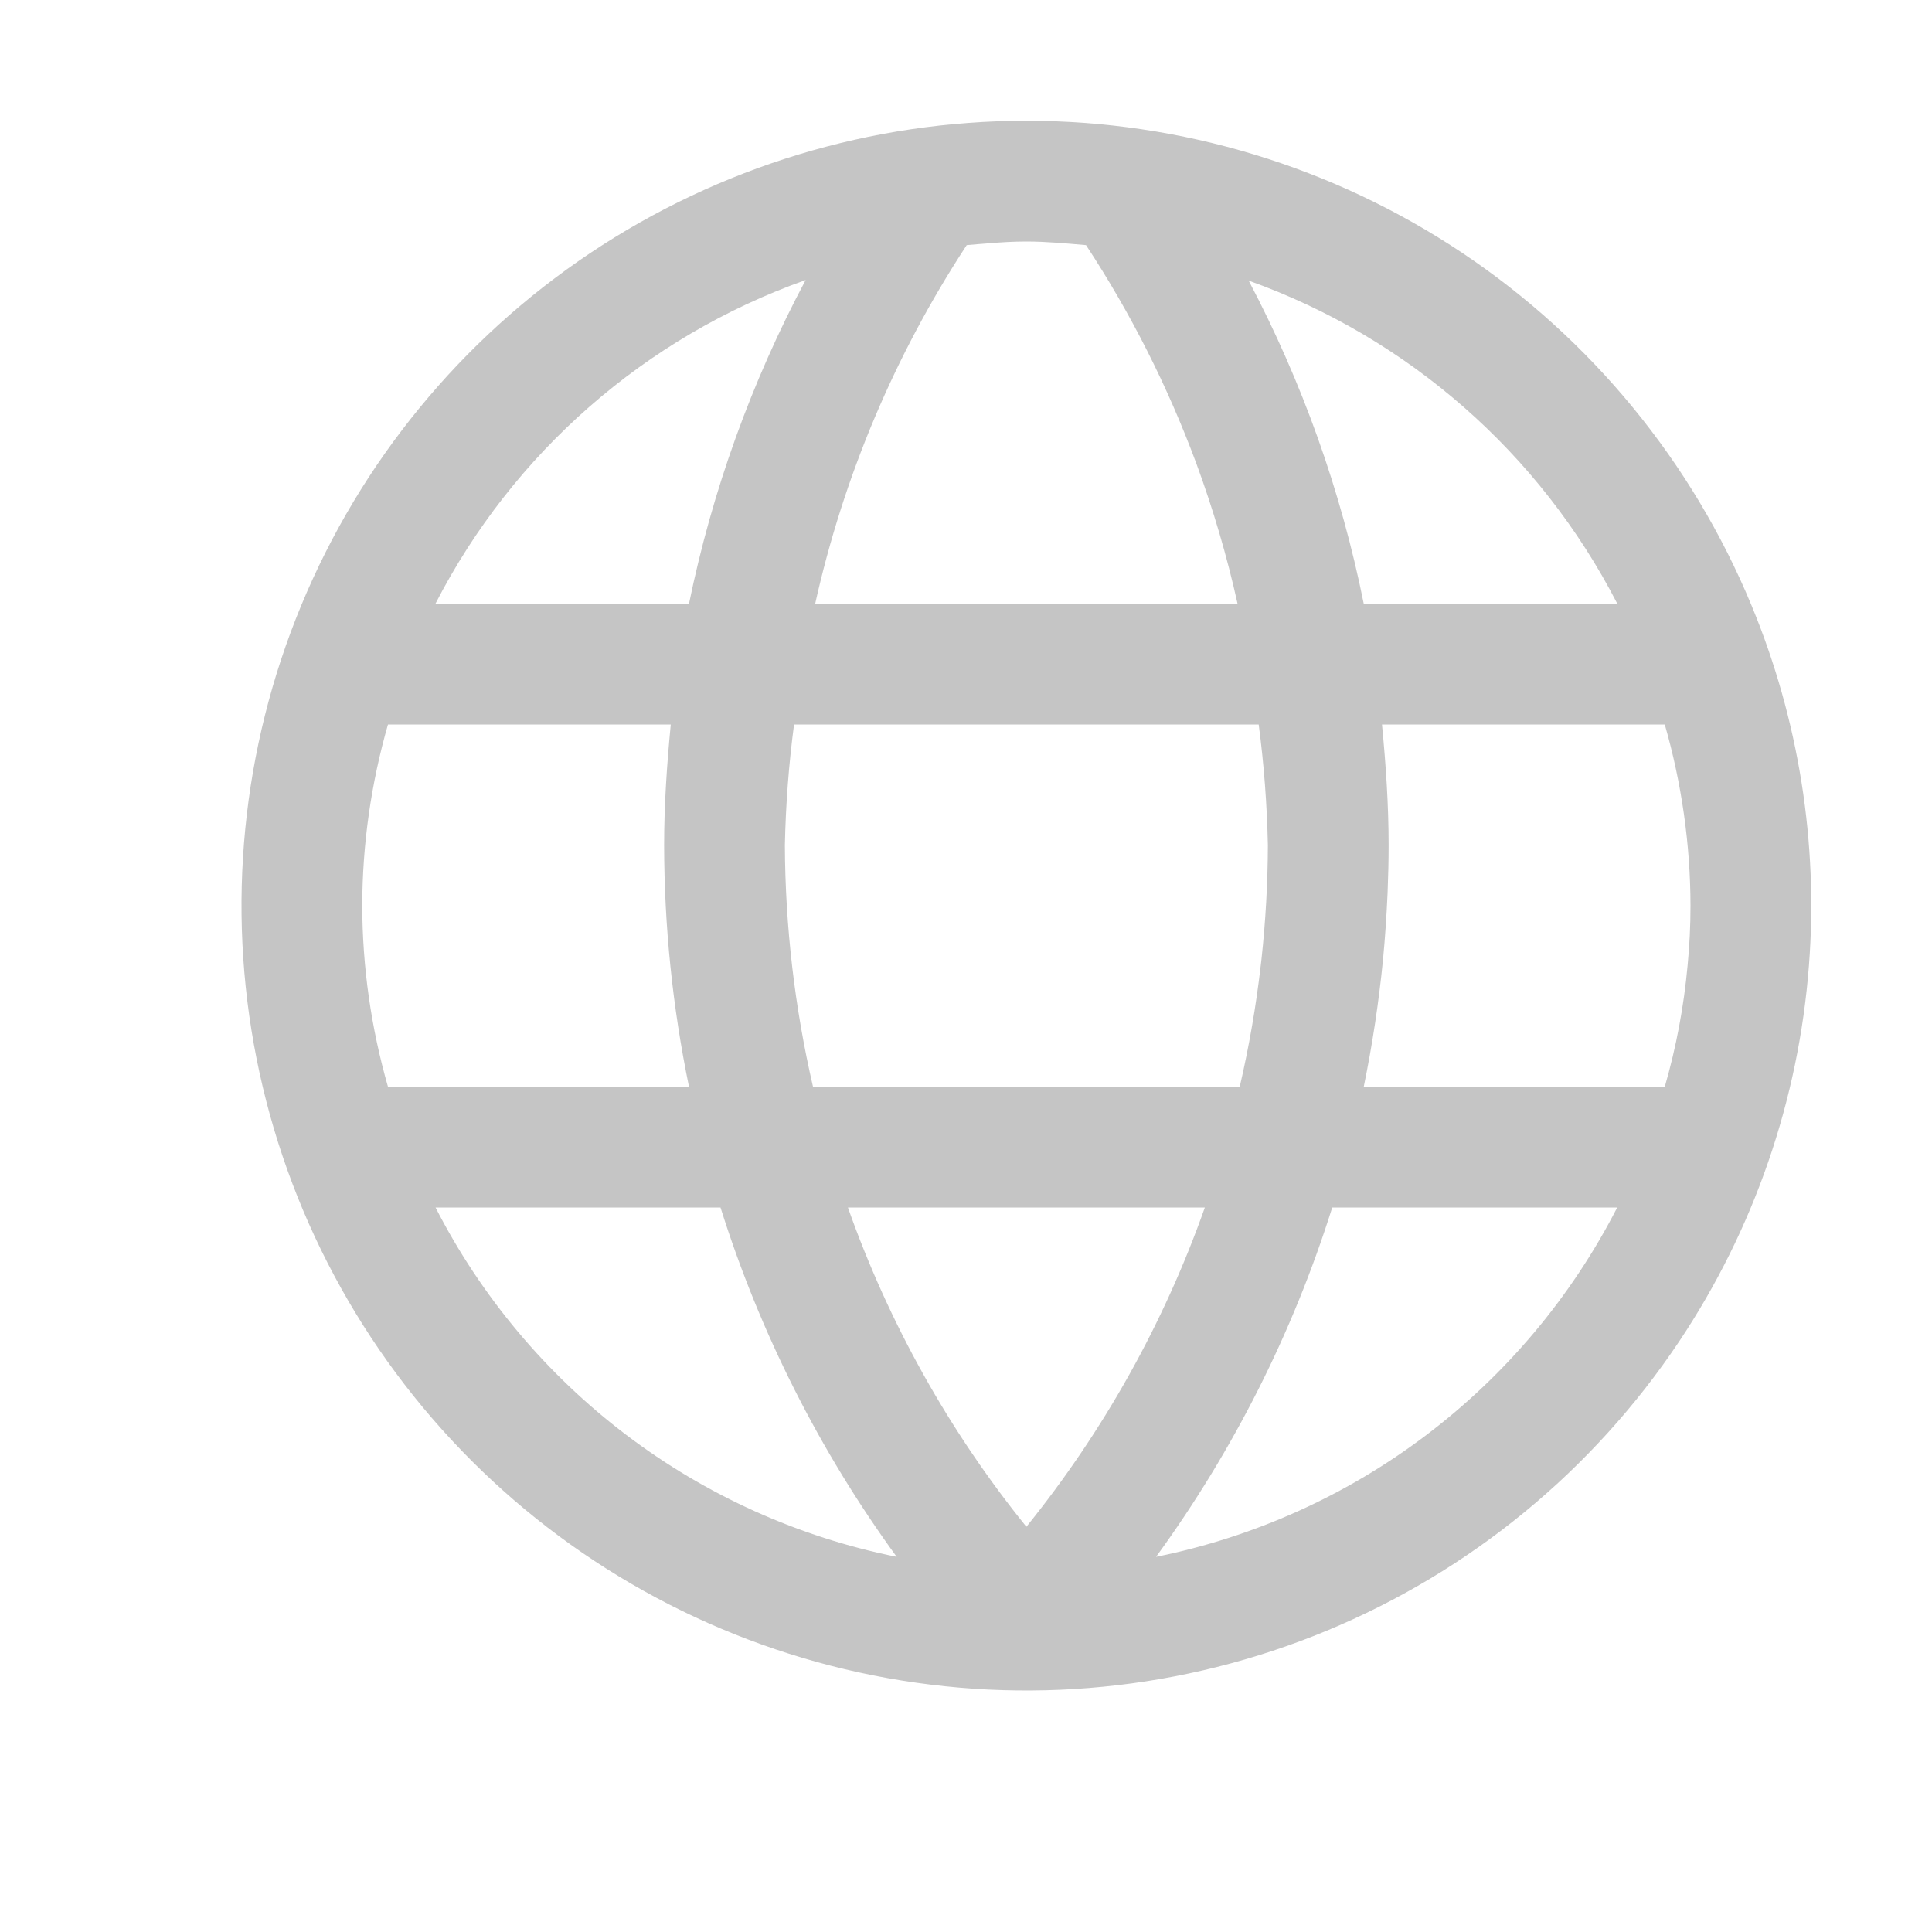
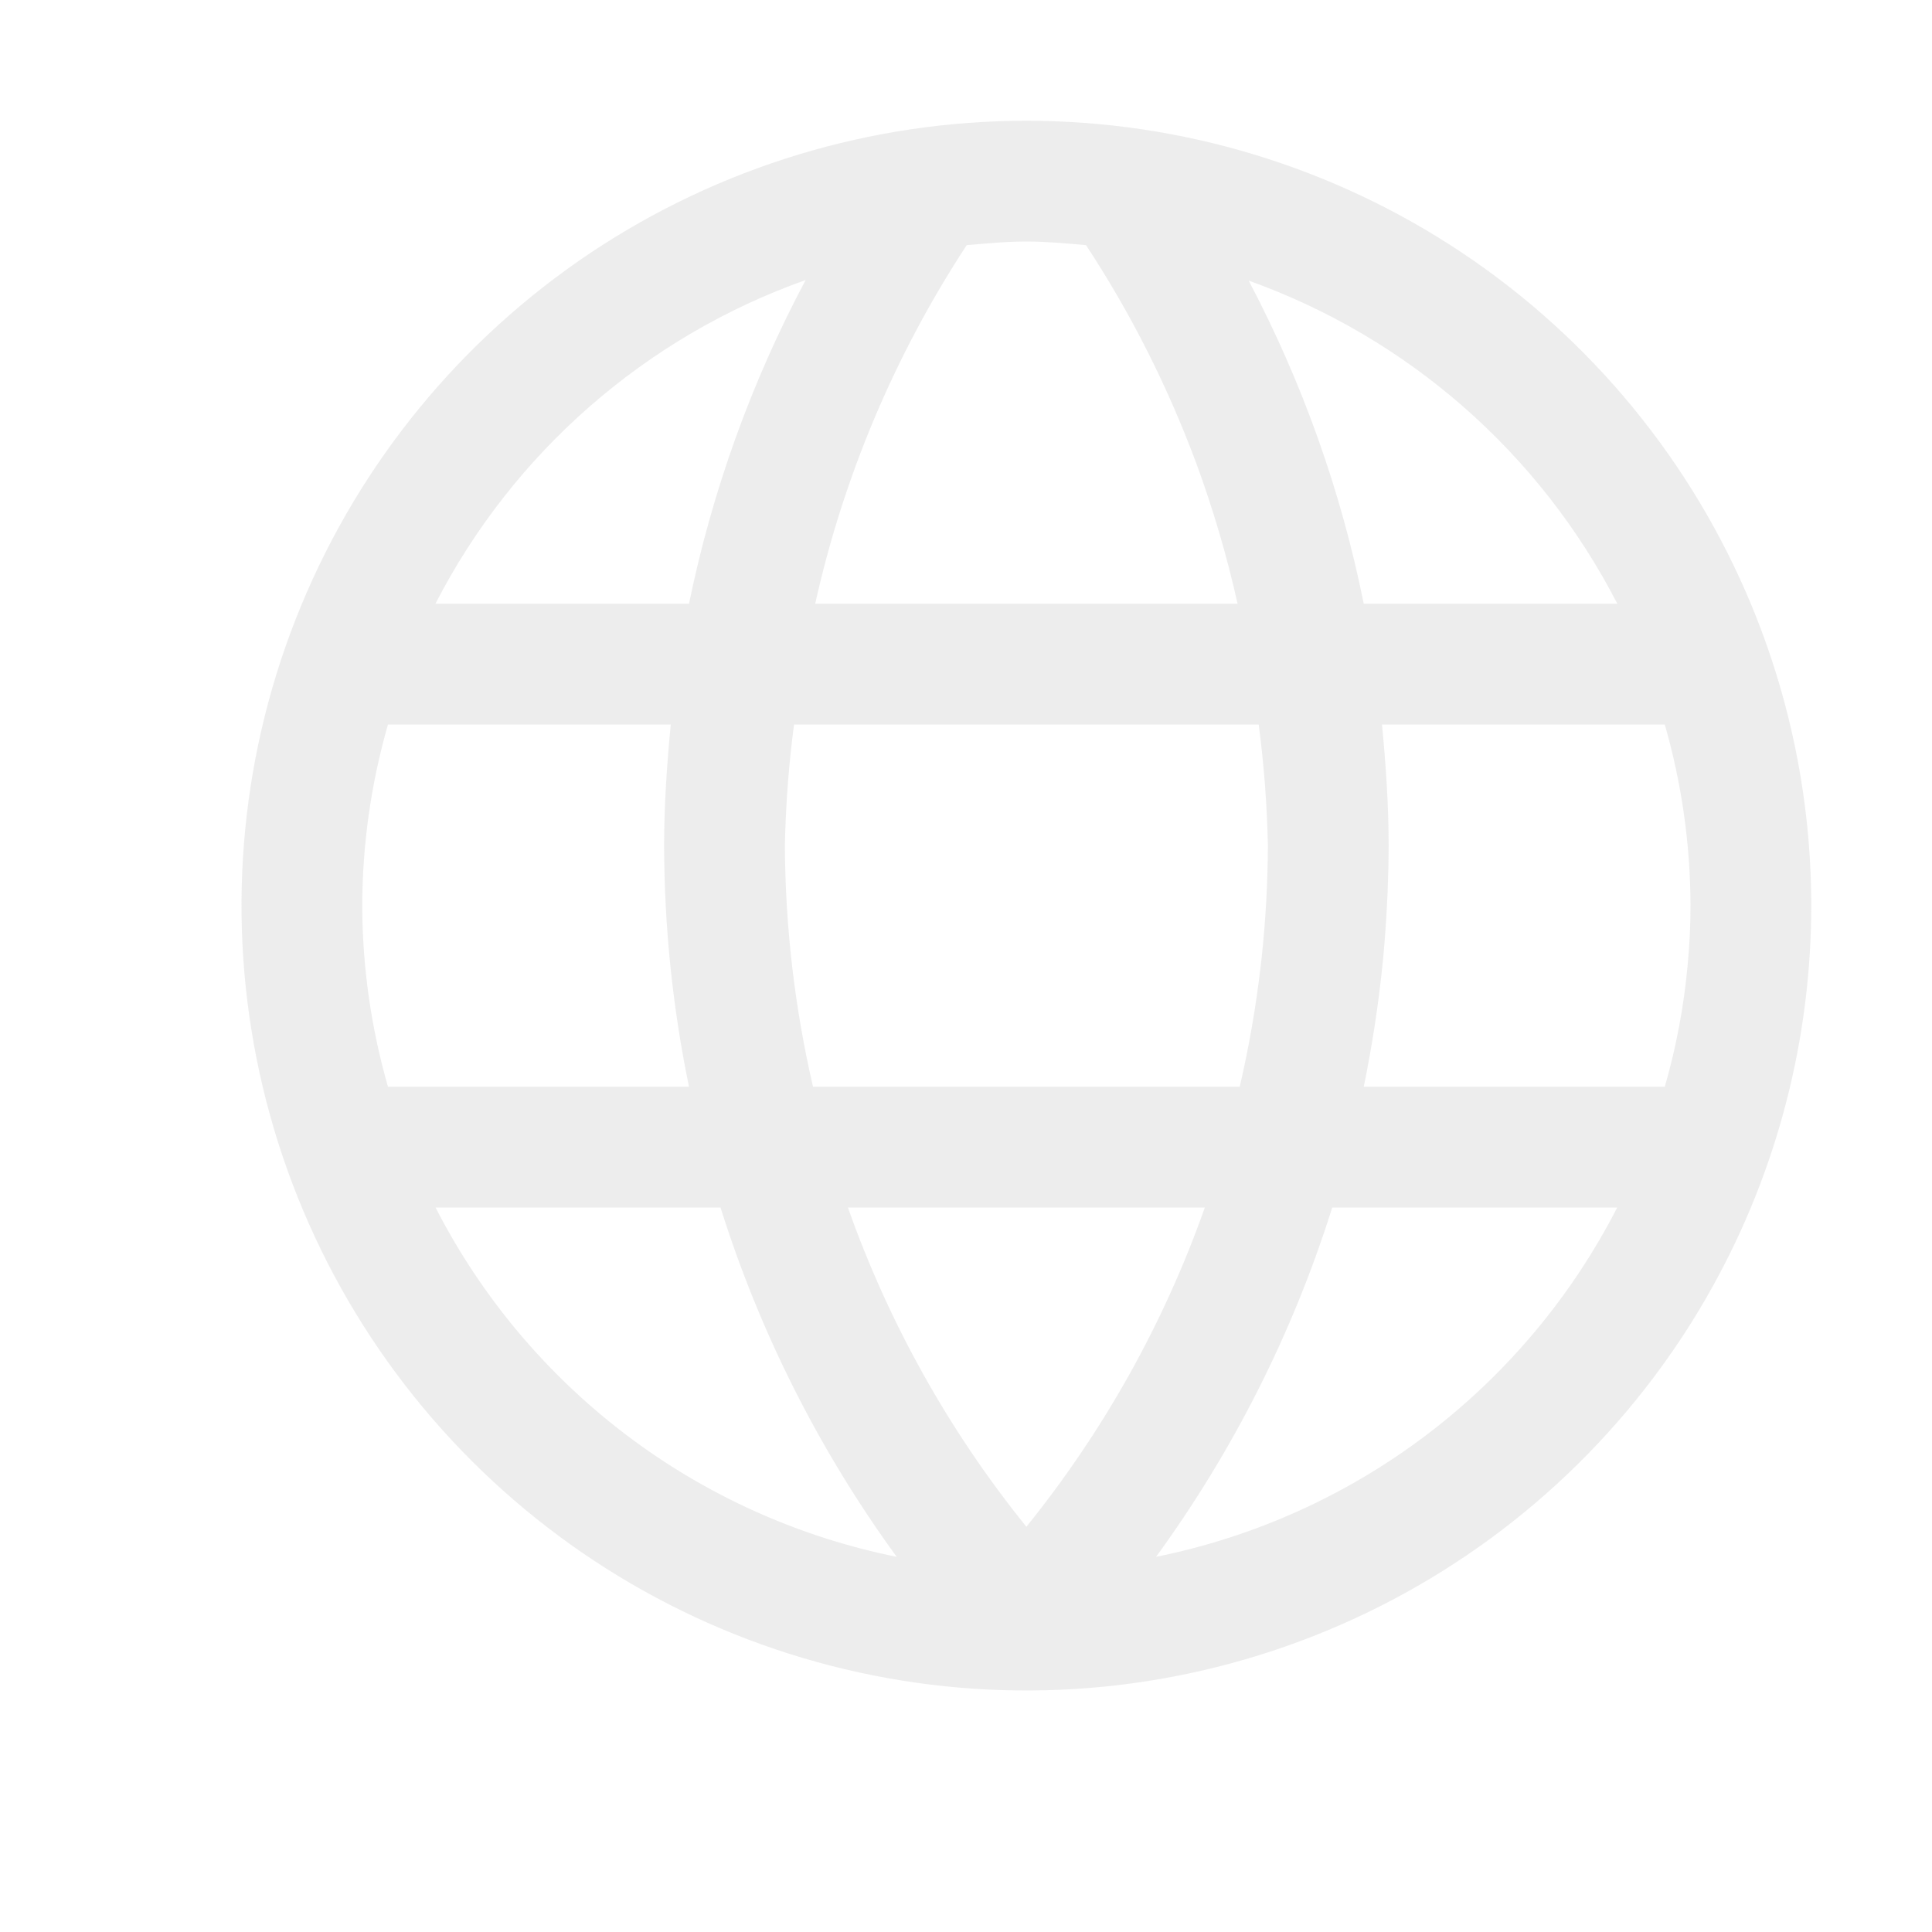
<svg xmlns="http://www.w3.org/2000/svg" width="16" height="16" viewBox="0 0 16 16" fill="none">
-   <path fill-rule="evenodd" clip-rule="evenodd" d="M8.5 1C9.786 1 11.042 1.381 12.111 2.095C13.18 2.81 14.013 3.825 14.505 5.013C14.897 5.959 15.059 6.981 14.981 7.995C14.896 9.106 14.527 10.18 13.905 11.111C13.19 12.18 12.175 13.013 10.987 13.505C9.8 13.997 8.493 14.126 7.232 13.875C5.971 13.624 4.813 13.005 3.904 12.096C2.995 11.187 2.376 10.029 2.125 8.768C1.874 7.507 2.003 6.2 2.495 5.013C2.987 3.825 3.82 2.81 4.889 2.095C5.958 1.381 7.214 1 8.5 1ZM13.394 5C12.753 3.753 11.661 2.796 10.341 2.324C10.784 3.164 11.106 4.065 11.294 5H13.394ZM13.976 7.995C13.992 7.831 14 7.666 14 7.5C13.999 6.993 13.927 6.488 13.787 6H11.445C11.477 6.331 11.5 6.664 11.5 7C11.5 7.126 11.497 7.252 11.492 7.378C11.492 7.386 11.491 7.394 11.491 7.403C11.483 7.583 11.471 7.763 11.454 7.943C11.419 8.297 11.366 8.65 11.294 9H13.787C13.882 8.671 13.945 8.335 13.976 7.995ZM10.441 7.995C10.443 7.978 10.445 7.961 10.447 7.944C10.481 7.631 10.499 7.316 10.5 7C10.493 6.666 10.468 6.332 10.424 6H6.576C6.532 6.332 6.507 6.666 6.5 7C6.503 7.673 6.581 8.344 6.733 9H10.267C10.344 8.668 10.402 8.333 10.441 7.995ZM10.249 5C10.161 4.604 10.046 4.214 9.906 3.834C9.671 3.202 9.366 2.596 8.994 2.03C8.83 2.016 8.666 2 8.5 2C8.396 2 8.292 2.006 8.188 2.015C8.128 2.019 8.067 2.025 8.006 2.03L8 2.039C7.409 2.943 6.986 3.946 6.751 5H10.249ZM5.706 5C5.898 4.065 6.223 3.162 6.672 2.319C5.346 2.79 4.249 3.749 3.606 5H5.706ZM3.213 6C3.073 6.488 3.001 6.993 3 7.5C3.001 8.007 3.073 8.512 3.213 9H5.706C5.57 8.342 5.501 7.672 5.5 7C5.5 6.664 5.523 6.331 5.555 6H3.213ZM5.967 10H3.607C3.985 10.738 4.525 11.382 5.186 11.883C5.847 12.384 6.613 12.729 7.426 12.893C6.786 12.014 6.293 11.037 5.967 10ZM8.5 12.644C9.139 11.853 9.639 10.959 9.978 10H7.022C7.361 10.959 7.861 11.853 8.5 12.644ZM11.033 10C10.707 11.037 10.214 12.014 9.574 12.893C10.387 12.729 11.153 12.384 11.814 11.883C12.475 11.382 13.015 10.738 13.393 10H11.033Z" fill="#C5C5C5" />
+   <path fill-rule="evenodd" clip-rule="evenodd" d="M8.5 1C9.786 1 11.042 1.381 12.111 2.095C13.18 2.81 14.013 3.825 14.505 5.013C14.897 5.959 15.059 6.981 14.981 7.995C14.896 9.106 14.527 10.18 13.905 11.111C13.19 12.18 12.175 13.013 10.987 13.505C9.8 13.997 8.493 14.126 7.232 13.875C5.971 13.624 4.813 13.005 3.904 12.096C2.995 11.187 2.376 10.029 2.125 8.768C1.874 7.507 2.003 6.2 2.495 5.013C2.987 3.825 3.82 2.81 4.889 2.095C5.958 1.381 7.214 1 8.5 1ZM13.394 5C12.753 3.753 11.661 2.796 10.341 2.324C10.784 3.164 11.106 4.065 11.294 5H13.394ZM13.976 7.995C13.992 7.831 14 7.666 14 7.5C13.999 6.993 13.927 6.488 13.787 6H11.445C11.477 6.331 11.5 6.664 11.5 7C11.5 7.126 11.497 7.252 11.492 7.378C11.492 7.386 11.491 7.394 11.491 7.403C11.483 7.583 11.471 7.763 11.454 7.943C11.419 8.297 11.366 8.65 11.294 9H13.787C13.882 8.671 13.945 8.335 13.976 7.995ZM10.441 7.995C10.443 7.978 10.445 7.961 10.447 7.944C10.481 7.631 10.499 7.316 10.5 7C10.493 6.666 10.468 6.332 10.424 6H6.576C6.532 6.332 6.507 6.666 6.5 7C6.503 7.673 6.581 8.344 6.733 9H10.267C10.344 8.668 10.402 8.333 10.441 7.995ZM10.249 5C10.161 4.604 10.046 4.214 9.906 3.834C9.671 3.202 9.366 2.596 8.994 2.03C8.83 2.016 8.666 2 8.5 2C8.396 2 8.292 2.006 8.188 2.015C8.128 2.019 8.067 2.025 8.006 2.03L8 2.039C7.409 2.943 6.986 3.946 6.751 5H10.249ZM5.706 5C5.898 4.065 6.223 3.162 6.672 2.319C5.346 2.79 4.249 3.749 3.606 5H5.706ZM3.213 6C3.073 6.488 3.001 6.993 3 7.5C3.001 8.007 3.073 8.512 3.213 9H5.706C5.57 8.342 5.501 7.672 5.5 7C5.5 6.664 5.523 6.331 5.555 6H3.213ZM5.967 10H3.607C3.985 10.738 4.525 11.382 5.186 11.883C5.847 12.384 6.613 12.729 7.426 12.893C6.786 12.014 6.293 11.037 5.967 10ZM8.5 12.644C9.139 11.853 9.639 10.959 9.978 10H7.022C7.361 10.959 7.861 11.853 8.5 12.644ZM11.033 10C10.707 11.037 10.214 12.014 9.574 12.893C10.387 12.729 11.153 12.384 11.814 11.883C12.475 11.382 13.015 10.738 13.393 10H11.033Z" fill="#C5C5C550" />
</svg>
